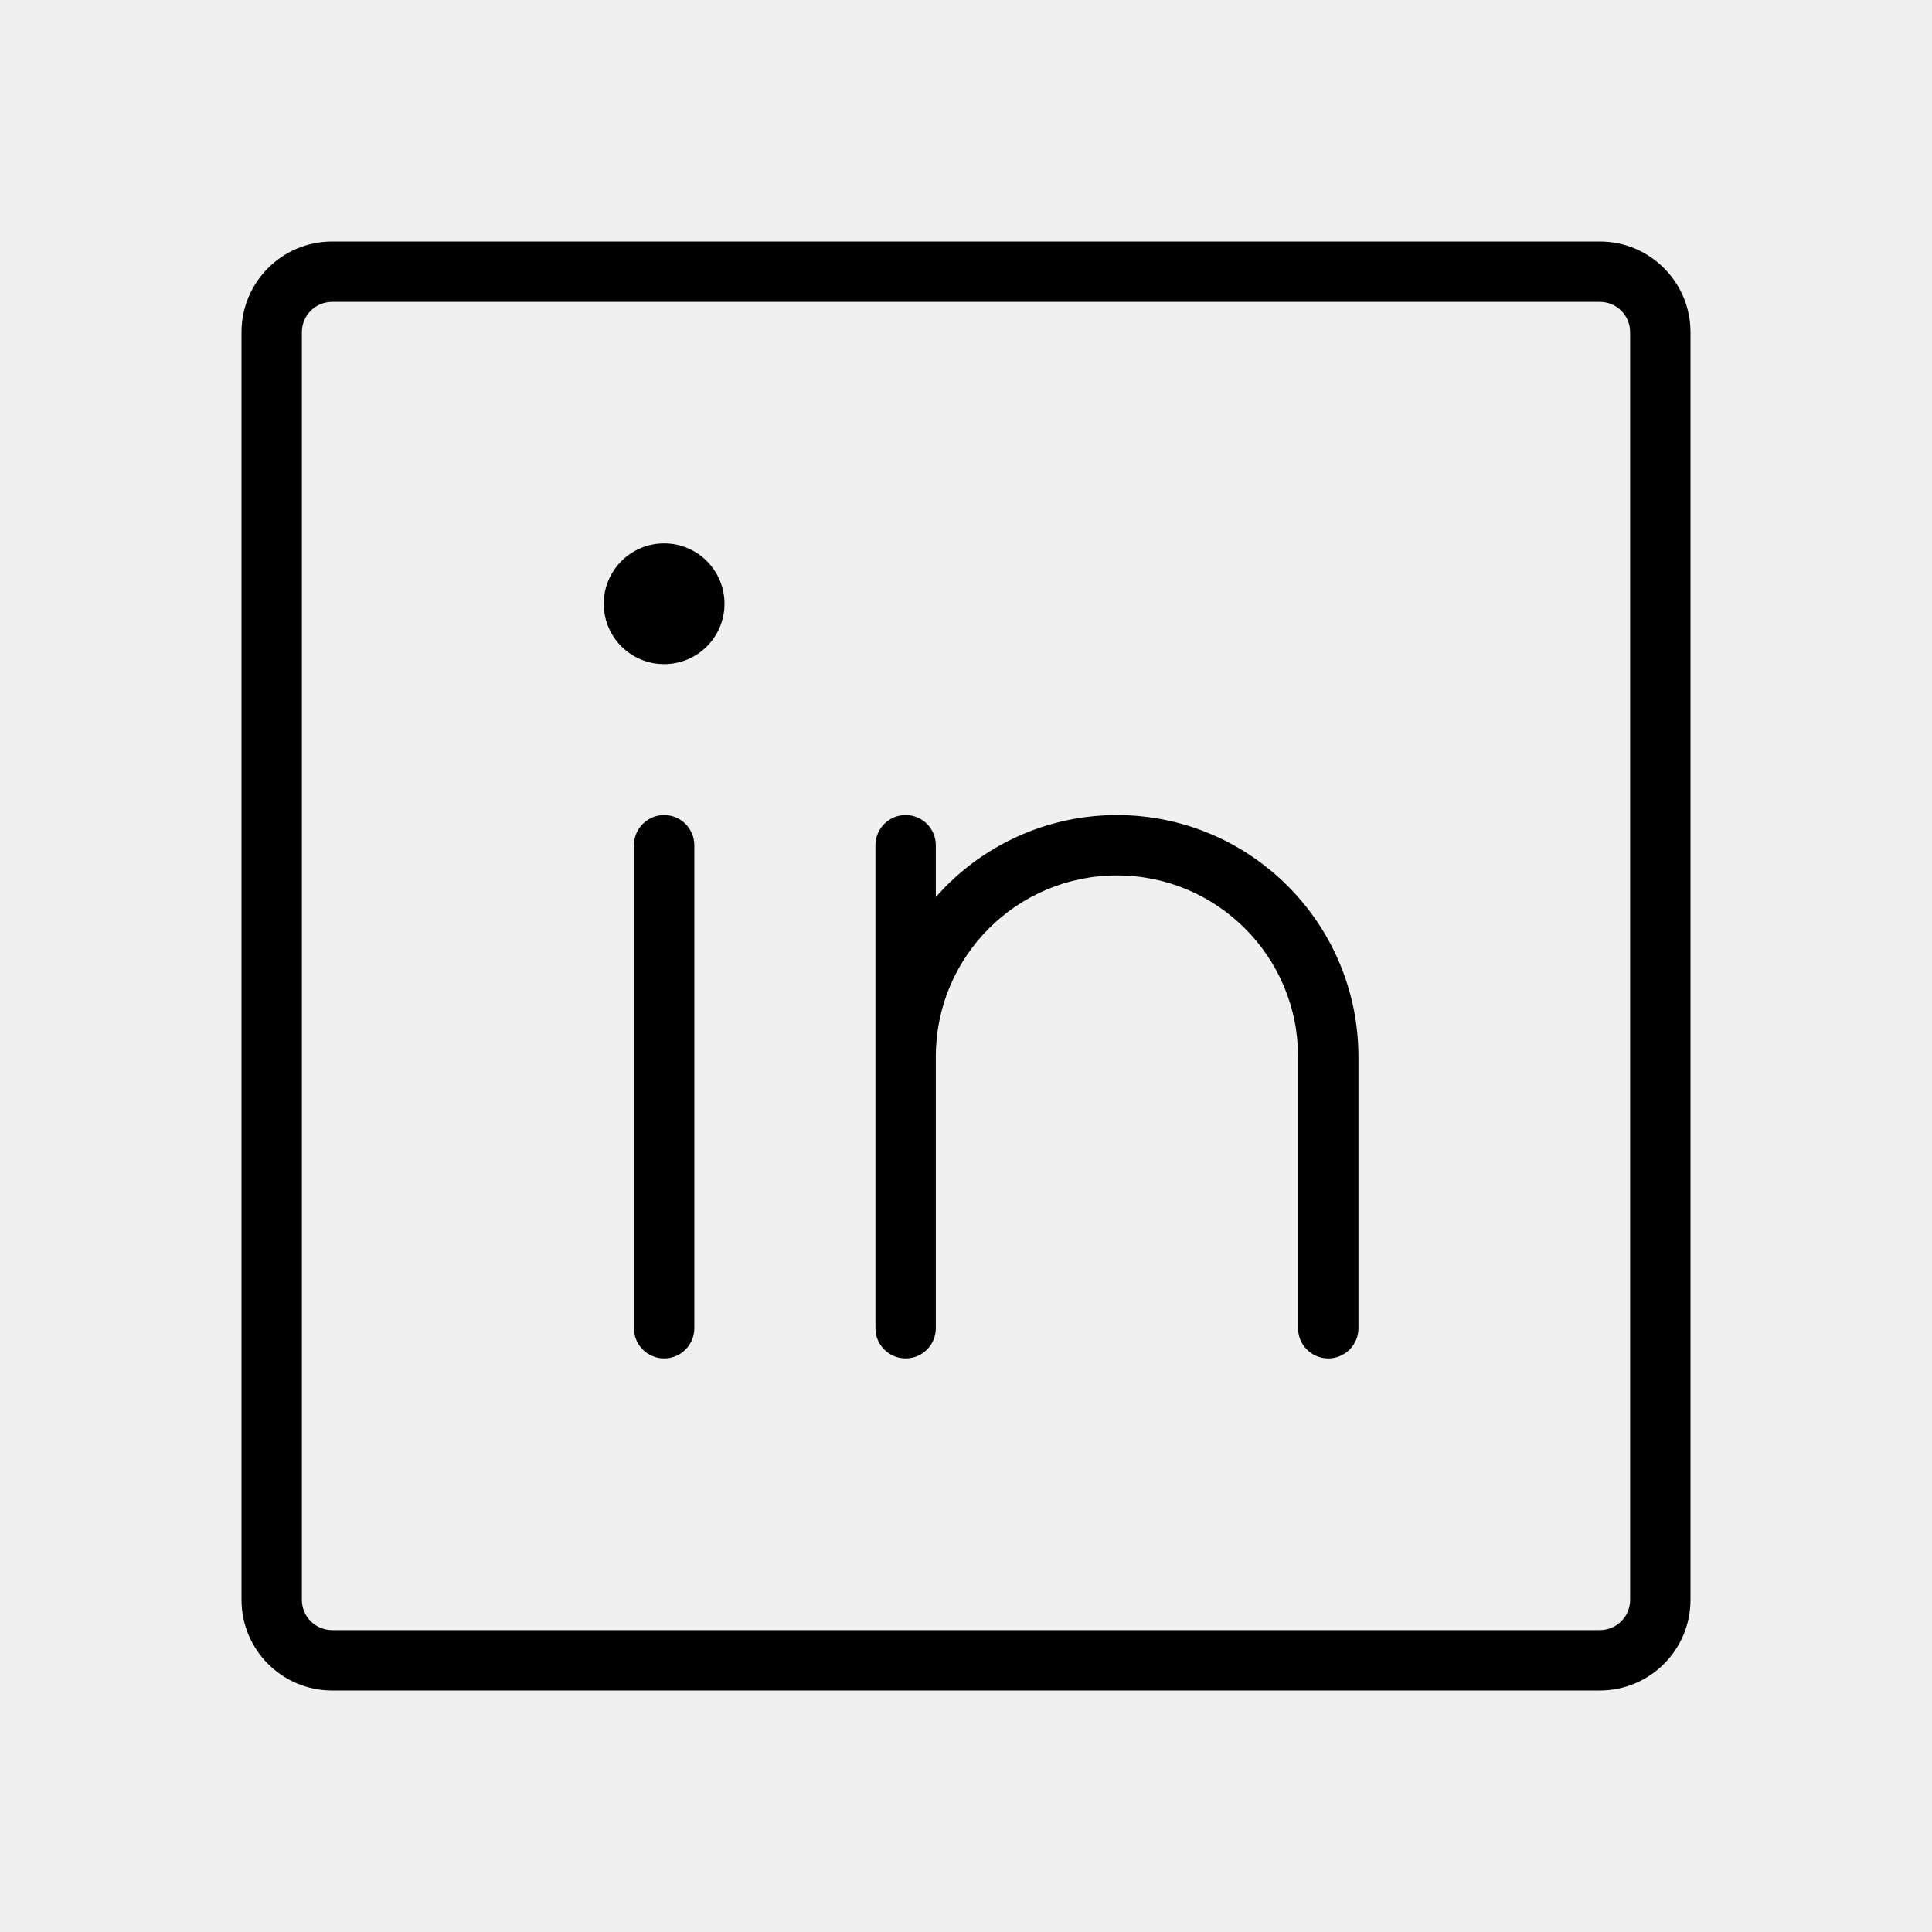
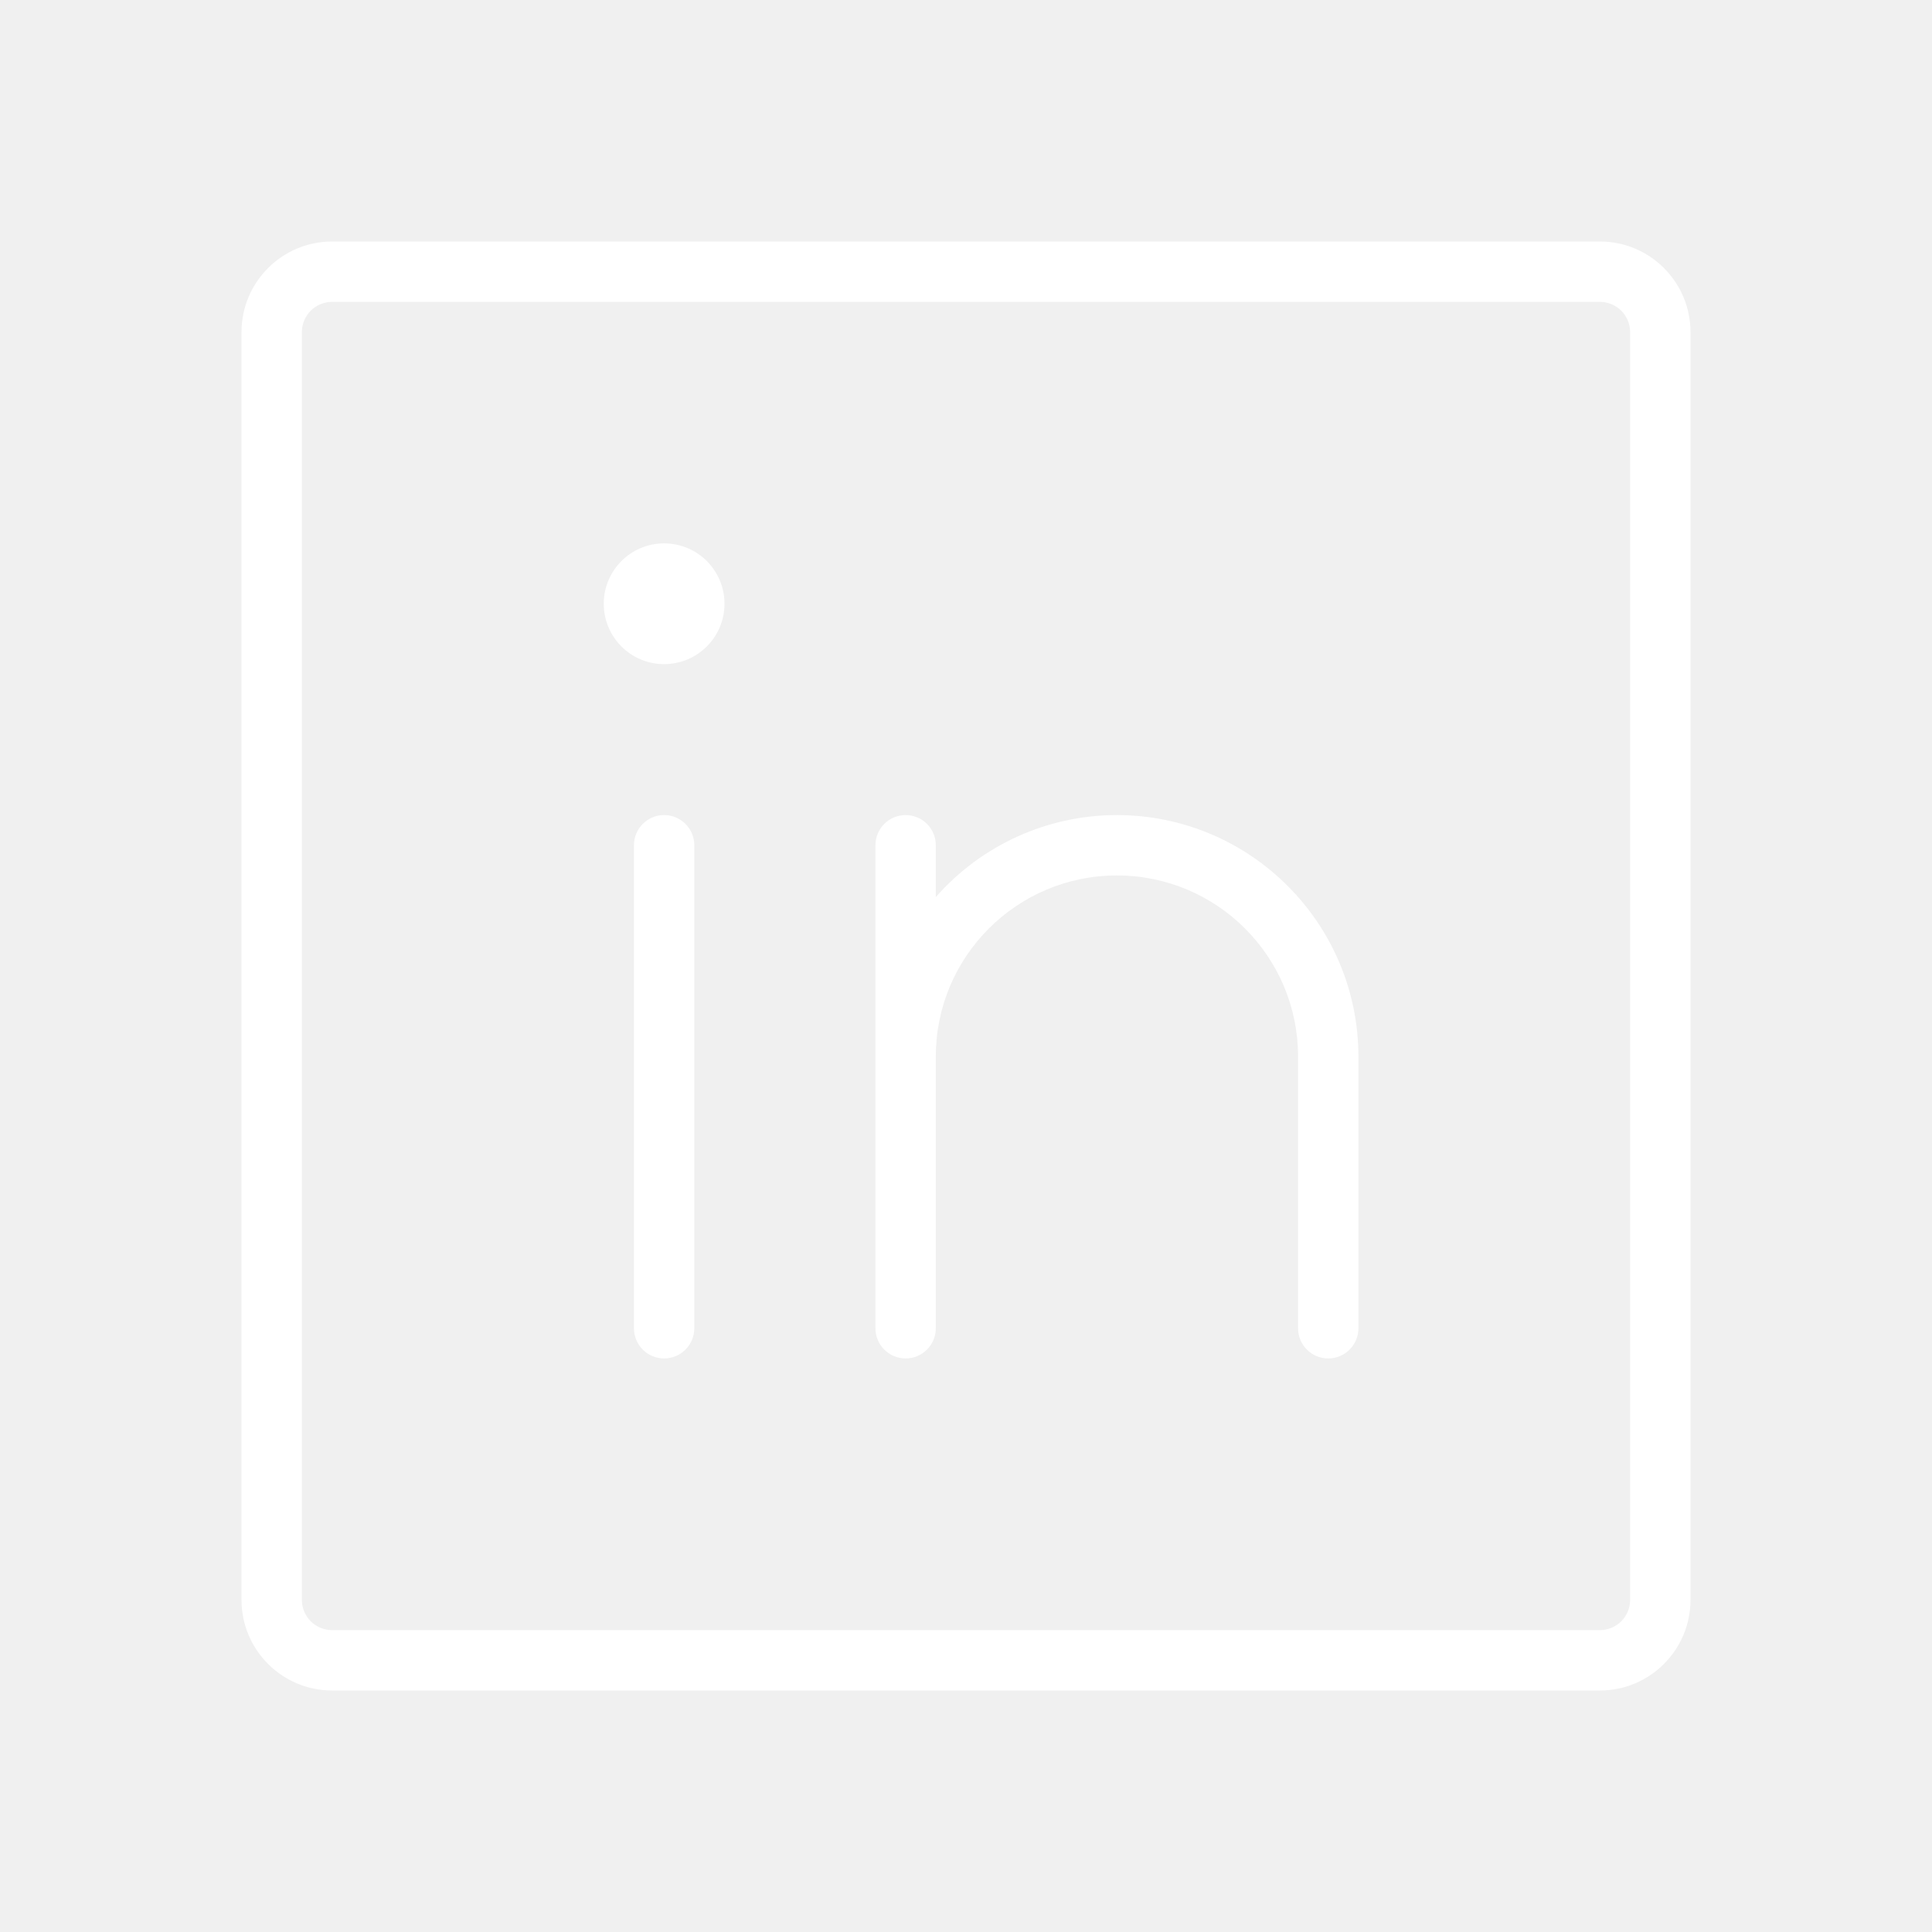
- <svg xmlns="http://www.w3.org/2000/svg" fill="#000000" width="800px" height="800px" viewBox="0 0 256 256" id="Flat">
+ <svg xmlns="http://www.w3.org/2000/svg" fill="#fff" width="800px" height="800px" viewBox="0 0 256 256" id="Flat">
  <path d="M96,80a8,8,0,1,1-8-8A8,8,0,0,1,96,80Zm-8,28.001a4,4,0,0,0-4,4v64a4,4,0,1,0,8,0v-64A4,4,0,0,0,88,108.001Zm60,0a31.925,31.925,0,0,0-24,10.868V112.001a4,4,0,0,0-8,0v64a4,4,0,1,0,8,0v-36a24,24,0,0,1,48,0v36a4,4,0,1,0,8,0v-36A32.036,32.036,0,0,0,148,108.001ZM224,44V212a12.014,12.014,0,0,1-12,12H44a12.014,12.014,0,0,1-12-12V44A12.014,12.014,0,0,1,44,32H212A12.014,12.014,0,0,1,224,44Zm-8,0a4.005,4.005,0,0,0-4-4H44a4.005,4.005,0,0,0-4,4V212a4.005,4.005,0,0,0,4,4H212a4.005,4.005,0,0,0,4-4Z" />
</svg>
